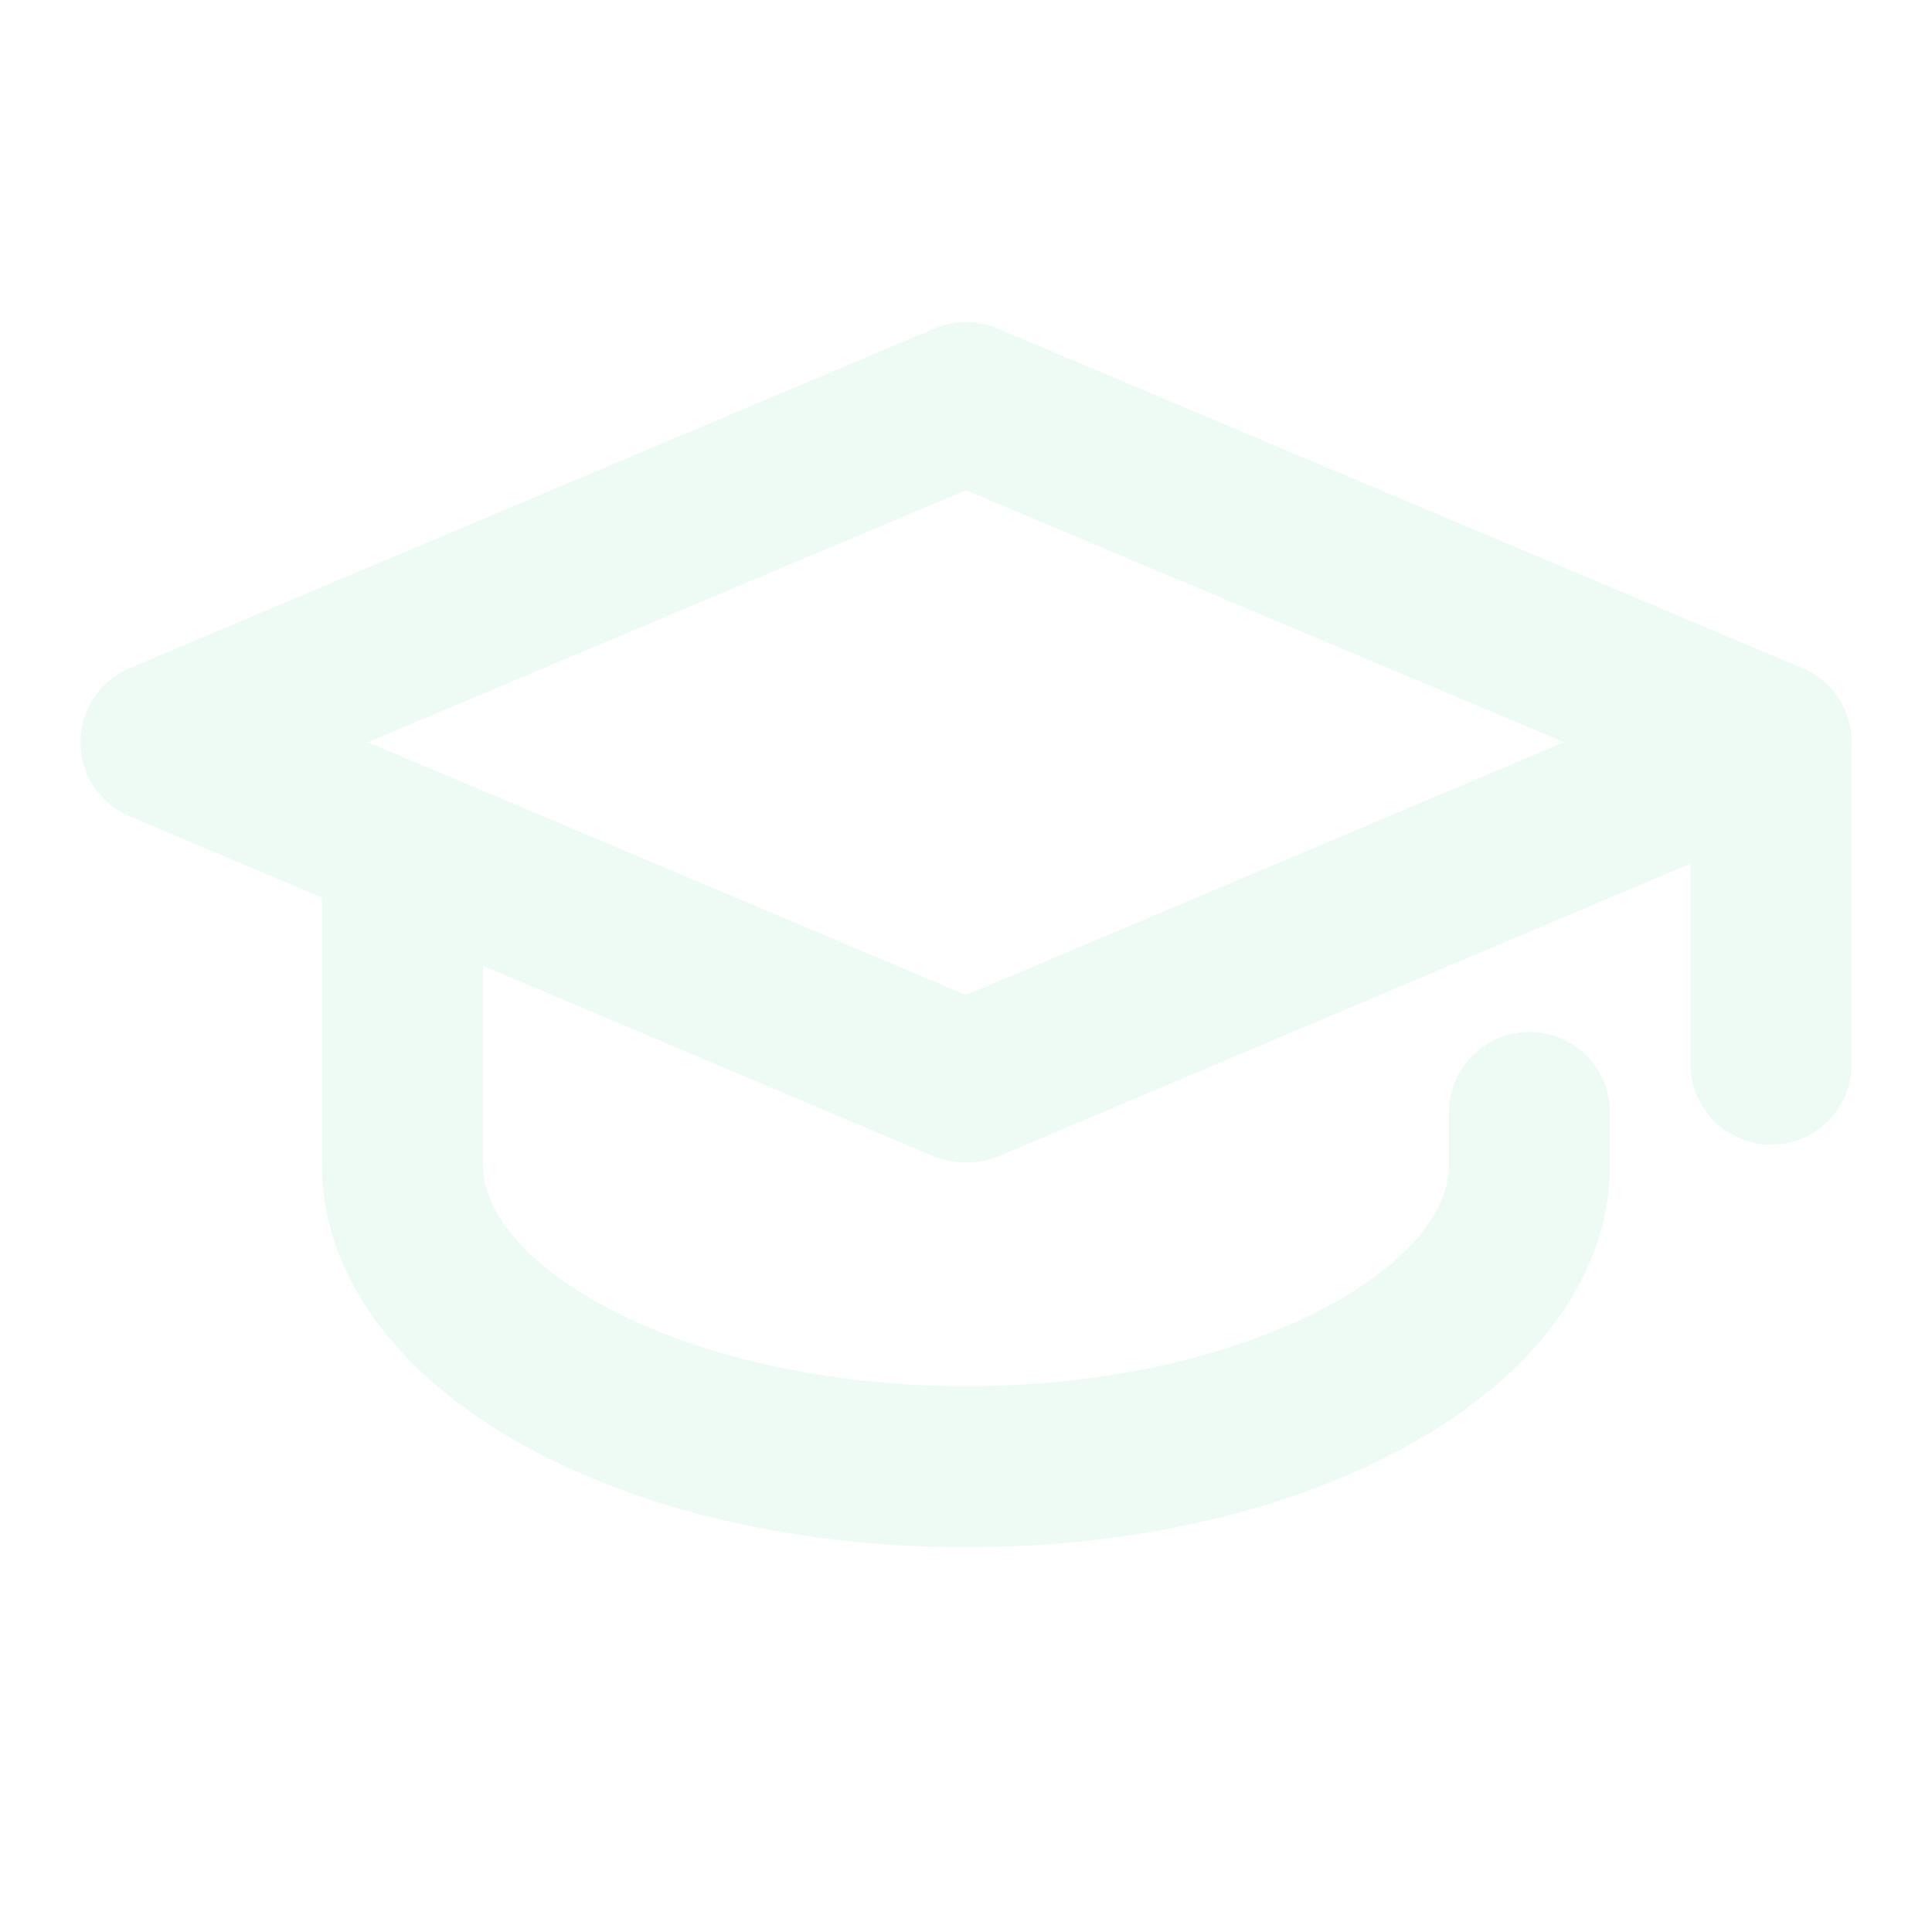
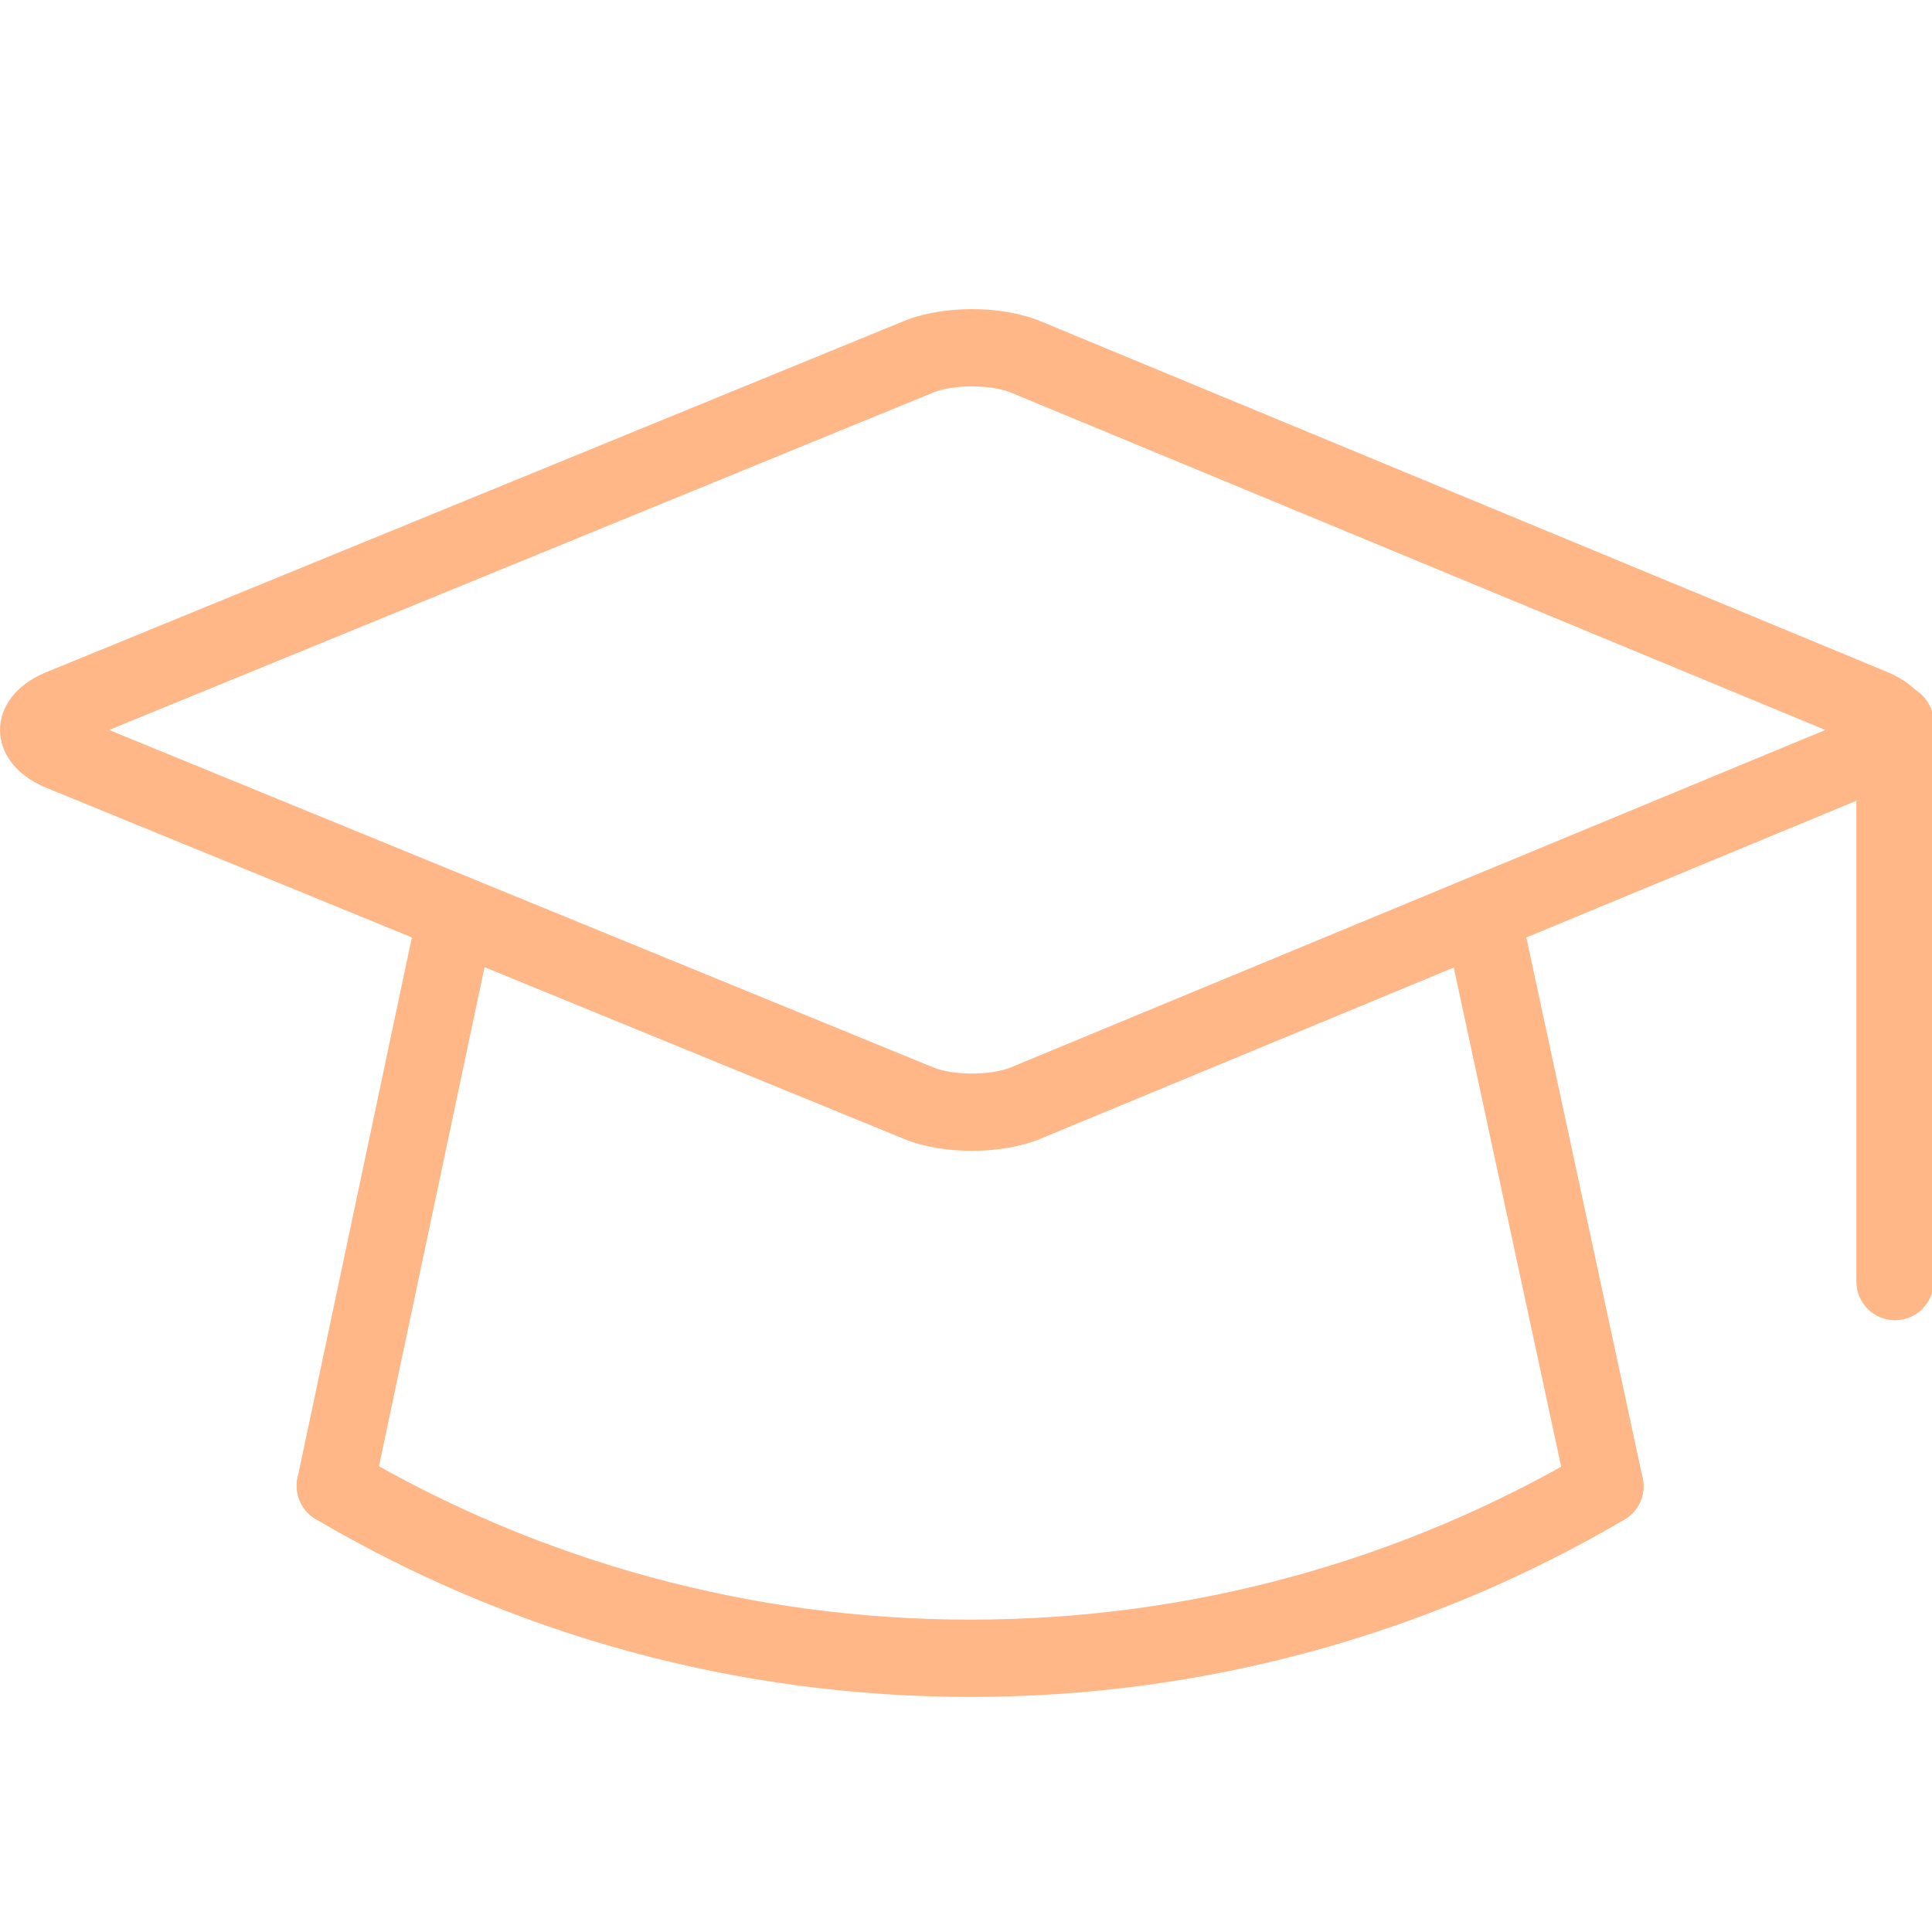
- <svg xmlns="http://www.w3.org/2000/svg" width="64px" height="64px" viewBox="0 0 24 24" data-name="025_SCIENCE" id="_025_SCIENCE" fill="#000000">
+ <svg xmlns="http://www.w3.org/2000/svg" fill="#ffb787" width="800px" height="800px" viewBox="0 0 1024 1024">
  <g id="SVGRepo_bgCarrier" stroke-width="0" />
  <g id="SVGRepo_tracerCarrier" stroke-linecap="round" stroke-linejoin="round" />
  <g id="SVGRepo_iconCarrier">
-     <defs>
-       <style>.cls-1{fill:#eefbf4;}</style>
-     </defs>
-     <path class="cls-1" d="M12,14.44a1.07,1.07,0,0,1-.39-.07l-10-4.23A1,1,0,0,1,1,9.22a1,1,0,0,1,.61-.92l10-4.22a1,1,0,0,1,.78,0l10,4.22a1,1,0,0,1,.61.92,1,1,0,0,1-.61.92l-10,4.23A1.07,1.07,0,0,1,12,14.44ZM4.57,9.22,12,12.36l7.43-3.14L12,6.09Z" />
-     <path class="cls-1" d="M12,19.22c-4.49,0-8-2.08-8-4.75V10.79a1,1,0,0,1,2,0v3.68c0,1.3,2.57,2.75,6,2.75s6-1.45,6-2.75v-.65a1,1,0,0,1,2,0v.65C20,17.14,16.49,19.22,12,19.22Z" />
-     <path class="cls-1" d="M22,14.22a1,1,0,0,1-1-1v-4a1,1,0,1,1,2,0v4A1,1,0,0,1,22,14.22Z" />
+     <path d="M197.769 791.767l60.672-286.853c2.341-11.066-4.733-21.934-15.799-24.275s-21.934 4.733-24.275 15.799l-60.672 286.853c-2.341 11.066 4.733 21.934 15.799 24.275s21.934-4.733 24.275-15.799zm571.063-286.786l61.778 287.068c2.38 11.058 13.273 18.093 24.33 15.713s18.093-13.273 15.713-24.33l-61.778-287.068c-2.38-11.058-13.273-18.093-24.33-15.713s-18.093 13.273-15.713 24.33z" />
+     <path d="M967.45 386.902L535.9 208.126c-10.609-4.399-30.569-4.442-41.207-.088L57.821 386.901l436.881 178.857c10.624 4.355 30.583 4.313 41.207-.085L967.45 386.901zM551.583 603.516c-20.609 8.533-51.787 8.599-72.409.145L24.437 417.494c-32.587-13.359-32.587-47.847.009-61.188l454.73-186.174c20.641-8.448 51.818-8.382 72.407.156l448.836 185.936c32.466 13.442 32.466 47.913.004 61.354l-448.84 185.938zm288.673 166.569c-98 57.565-209.669 88.356-325.888 88.356-116.363 0-228.162-30.866-326.246-88.564-9.749-5.735-22.301-2.481-28.036 7.268s-2.481 22.301 7.268 28.036c104.336 61.377 223.297 94.22 347.014 94.22 123.564 0 242.386-32.763 346.634-93.998 9.753-5.729 13.015-18.279 7.286-28.032s-18.279-13.015-28.032-7.286z" />
+     <path d="M983.919 383.052v296.233c0 11.311 9.169 20.48 20.48 20.48s20.48-9.169 20.48-20.48V383.052c0-11.311-9.169-20.48-20.48-20.48s-20.48 9.169-20.48 20.48z" />
  </g>
</svg>
